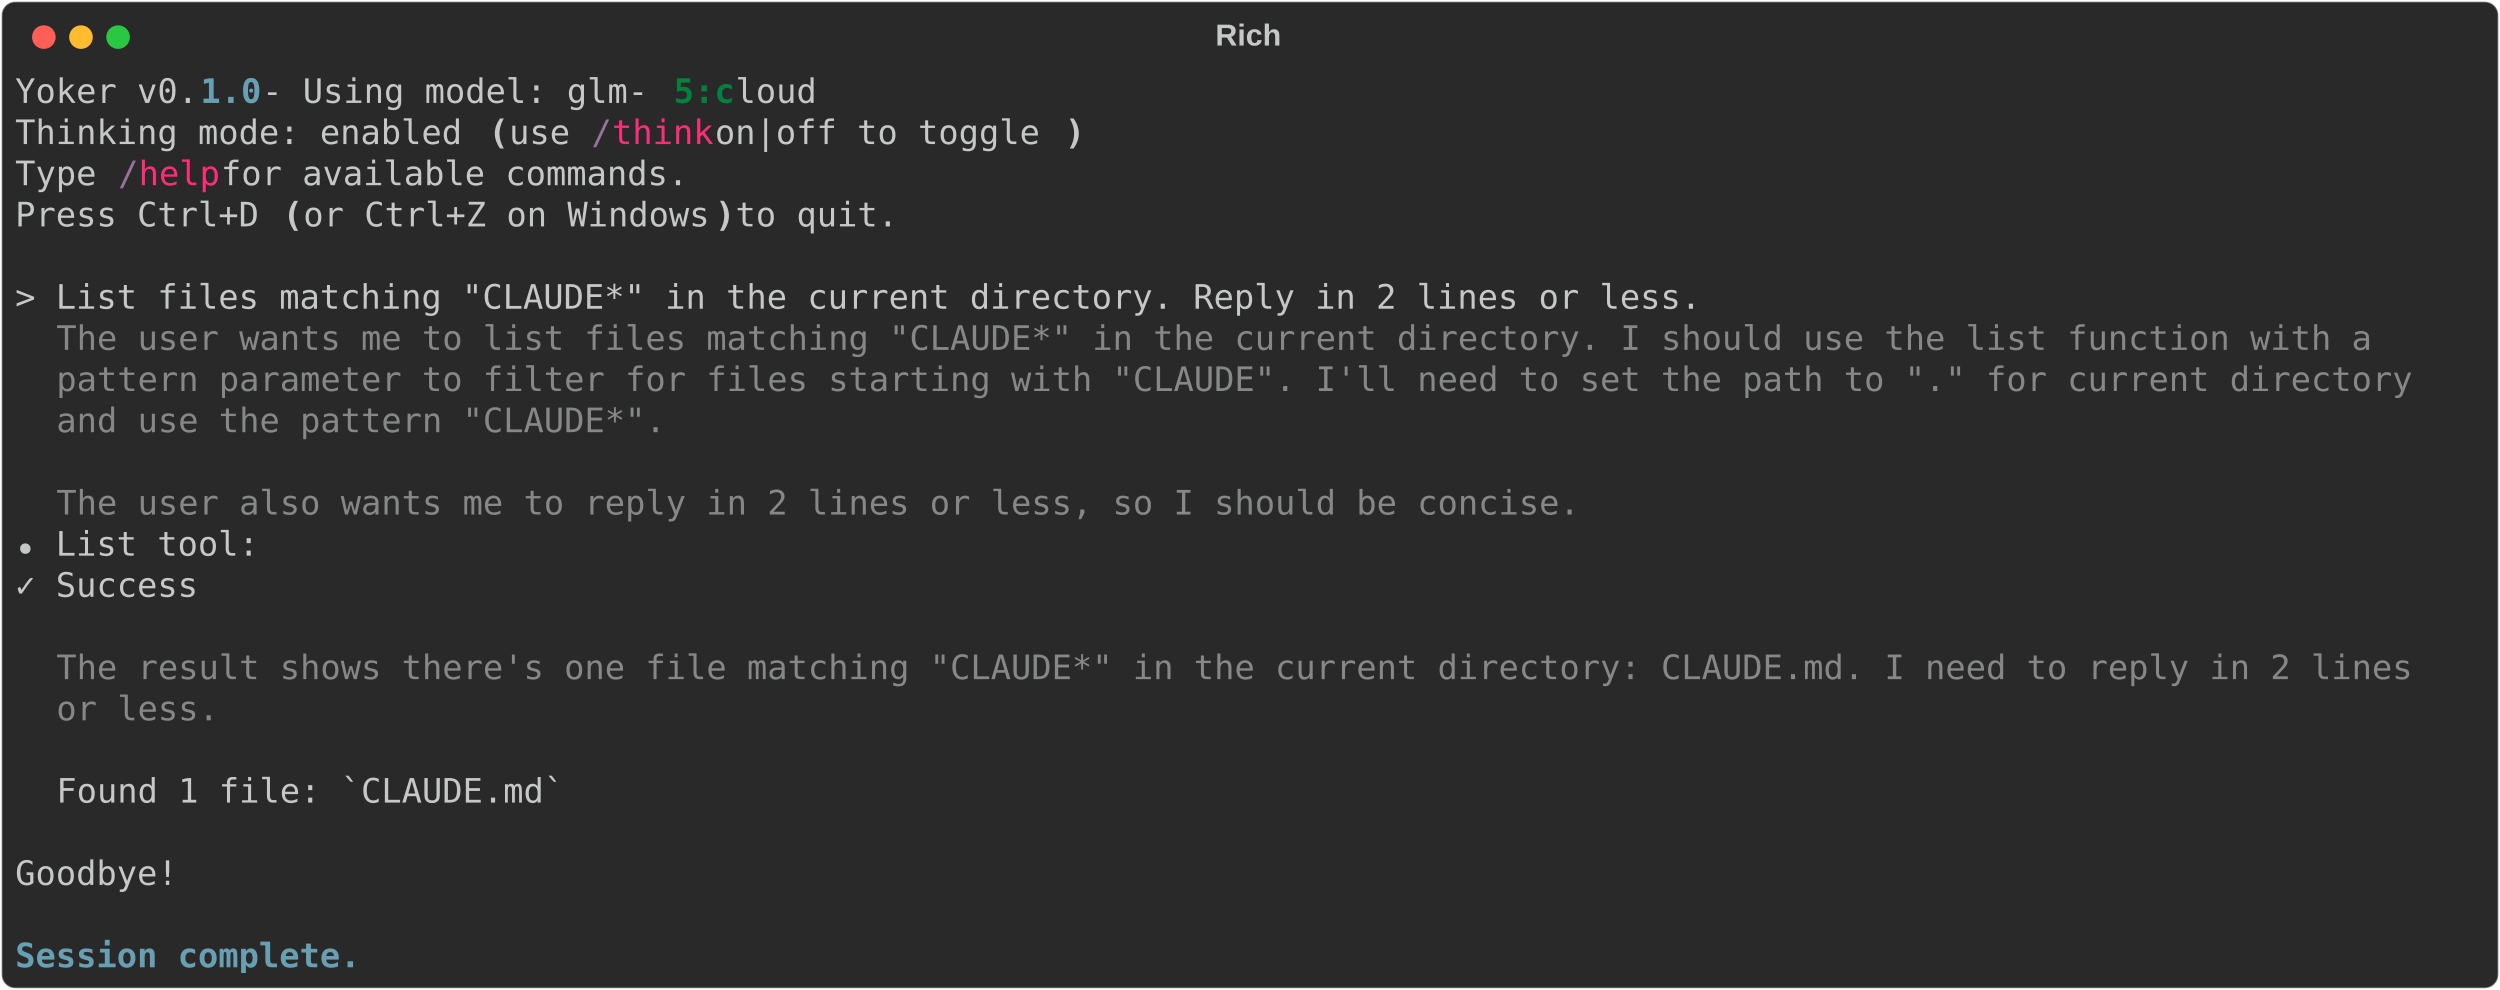
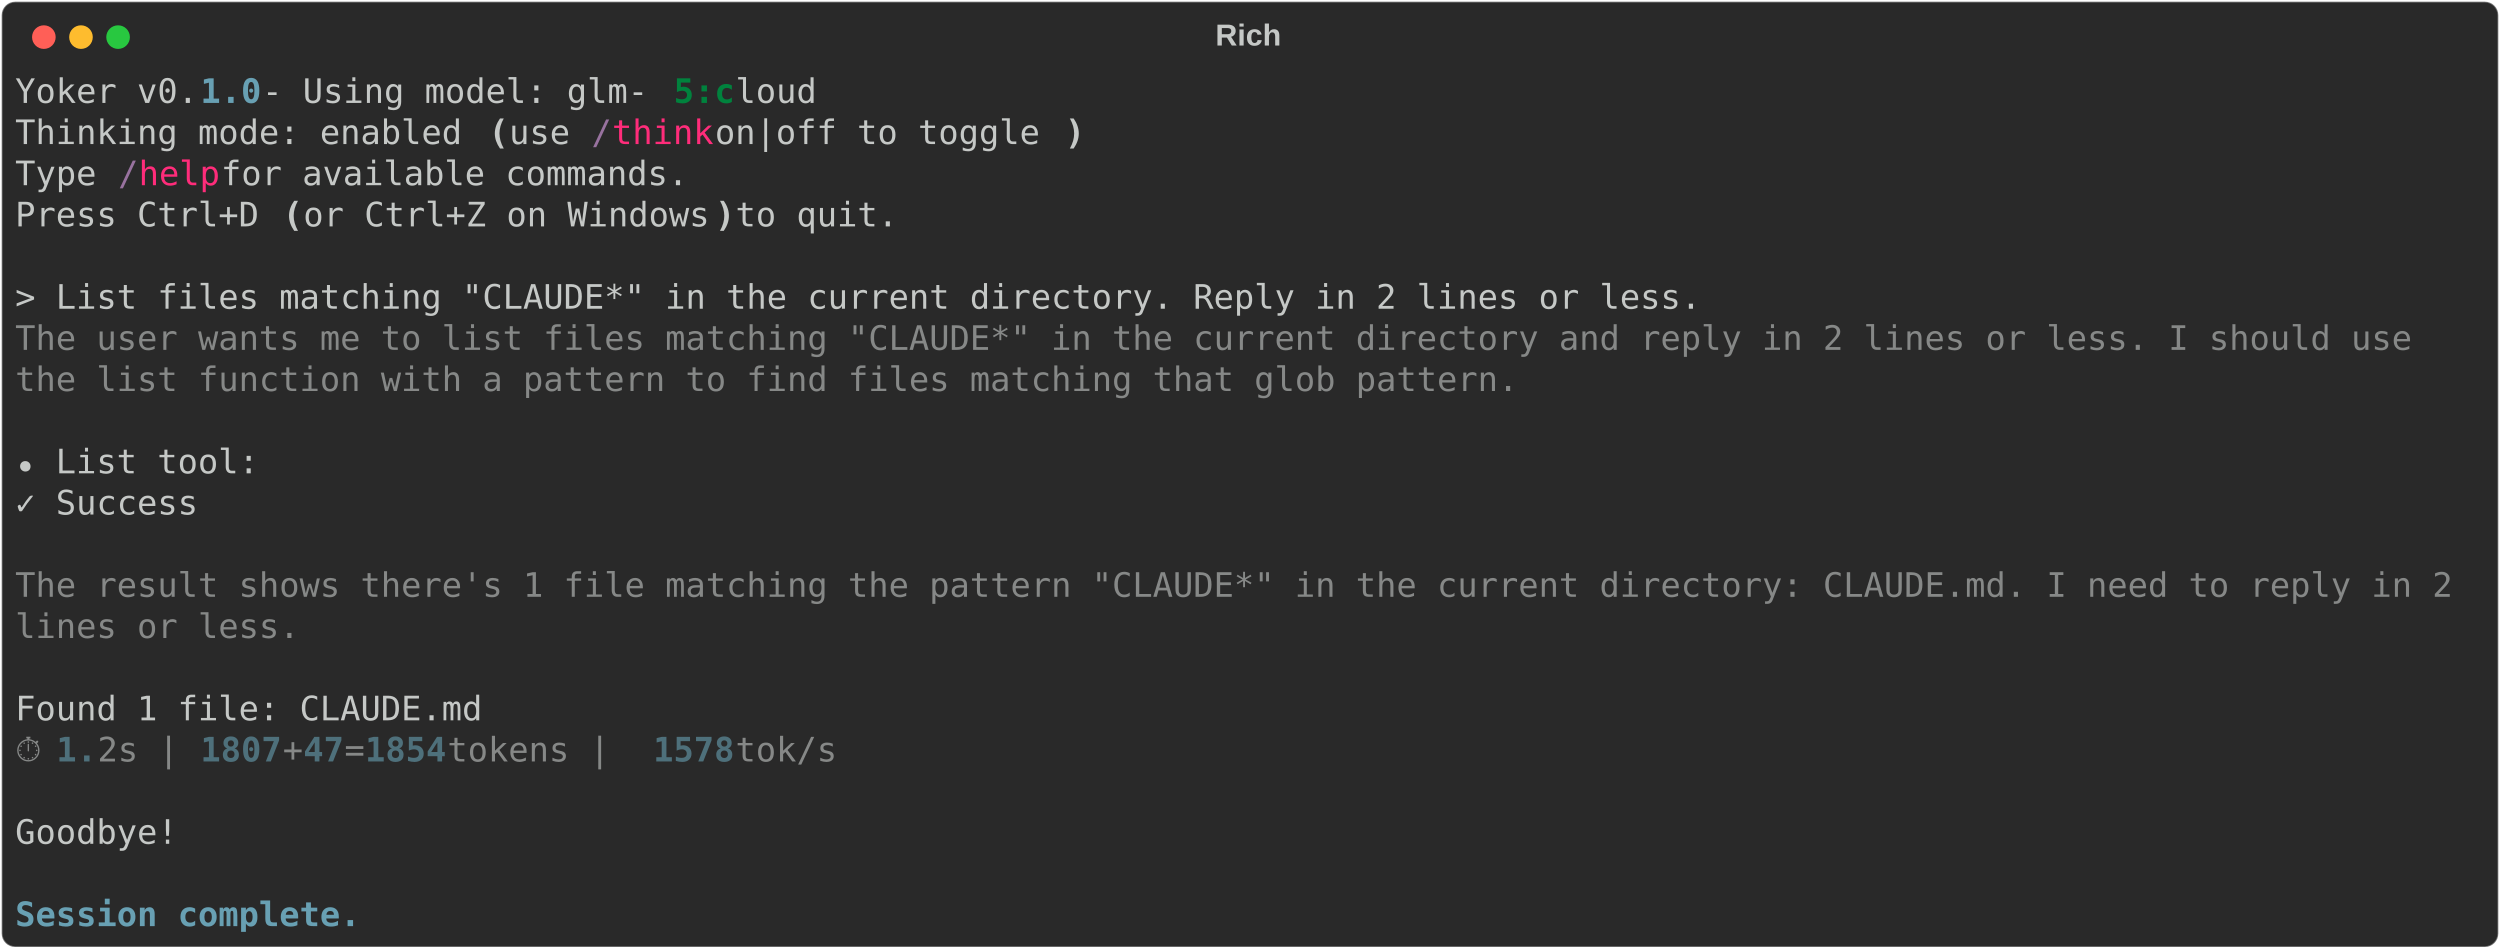
- <svg xmlns="http://www.w3.org/2000/svg" class="rich-terminal" viewBox="0 0 1482 586.8">
+ <svg xmlns="http://www.w3.org/2000/svg" class="rich-terminal" viewBox="0 0 1482 562.4">
  <style>

    @font-face {
        font-family: "Fira Code";
        src: local("FiraCode-Regular"),
                url("https://cdnjs.cloudflare.com/ajax/libs/firacode/6.2.0/woff2/FiraCode-Regular.woff2") format("woff2"),
                url("https://cdnjs.cloudflare.com/ajax/libs/firacode/6.2.0/woff/FiraCode-Regular.woff") format("woff");
        font-style: normal;
        font-weight: 400;
    }
    @font-face {
        font-family: "Fira Code";
        src: local("FiraCode-Bold"),
                url("https://cdnjs.cloudflare.com/ajax/libs/firacode/6.2.0/woff2/FiraCode-Bold.woff2") format("woff2"),
                url("https://cdnjs.cloudflare.com/ajax/libs/firacode/6.2.0/woff/FiraCode-Bold.woff") format("woff");
        font-style: bold;
        font-weight: 700;
    }

-     .terminal-995647260-matrix {
+     .terminal-333679755-matrix {
        font-family: Fira Code, monospace;
        font-size: 20px;
        line-height: 24.4px;
        font-variant-east-asian: full-width;
    }

-     .terminal-995647260-title {
+     .terminal-333679755-title {
        font-size: 18px;
        font-weight: bold;
        font-family: arial;
    }

-     .terminal-995647260-r1 { fill: #c5c8c6 }
- .terminal-995647260-r2 { fill: #68a0b3;font-weight: bold }
- .terminal-995647260-r3 { fill: #00823d;font-weight: bold }
- .terminal-995647260-r4 { fill: #c5c8c6;font-weight: bold }
- .terminal-995647260-r5 { fill: #98729f }
- .terminal-995647260-r6 { fill: #ff2c7a }
- .terminal-995647260-r7 { fill: #868887 }
+     .terminal-333679755-r1 { fill: #c5c8c6 }
+ .terminal-333679755-r2 { fill: #68a0b3;font-weight: bold }
+ .terminal-333679755-r3 { fill: #00823d;font-weight: bold }
+ .terminal-333679755-r4 { fill: #c5c8c6;font-weight: bold }
+ .terminal-333679755-r5 { fill: #98729f }
+ .terminal-333679755-r6 { fill: #ff2c7a }
+ .terminal-333679755-r7 { fill: #868887 }
+ .terminal-333679755-r8 { fill: #4e707b;font-weight: bold }
    </style>
  <defs>
-     <clipPath id="terminal-995647260-clip-terminal">
-       <rect x="0" y="0" width="1463.0" height="535.8" />
-     </clipPath>
-     <clipPath id="terminal-995647260-line-0">
+     <clipPath id="terminal-333679755-clip-terminal">
+       <rect x="0" y="0" width="1463.0" height="511.4" />
+     </clipPath>
+     <clipPath id="terminal-333679755-line-0">
      <rect x="0" y="1.5" width="1464" height="24.65" />
    </clipPath>
-     <clipPath id="terminal-995647260-line-1">
+     <clipPath id="terminal-333679755-line-1">
      <rect x="0" y="25.9" width="1464" height="24.65" />
    </clipPath>
-     <clipPath id="terminal-995647260-line-2">
+     <clipPath id="terminal-333679755-line-2">
      <rect x="0" y="50.3" width="1464" height="24.65" />
    </clipPath>
-     <clipPath id="terminal-995647260-line-3">
+     <clipPath id="terminal-333679755-line-3">
      <rect x="0" y="74.7" width="1464" height="24.65" />
    </clipPath>
-     <clipPath id="terminal-995647260-line-4">
+     <clipPath id="terminal-333679755-line-4">
      <rect x="0" y="99.1" width="1464" height="24.65" />
    </clipPath>
-     <clipPath id="terminal-995647260-line-5">
+     <clipPath id="terminal-333679755-line-5">
      <rect x="0" y="123.5" width="1464" height="24.65" />
    </clipPath>
-     <clipPath id="terminal-995647260-line-6">
+     <clipPath id="terminal-333679755-line-6">
      <rect x="0" y="147.9" width="1464" height="24.65" />
    </clipPath>
-     <clipPath id="terminal-995647260-line-7">
+     <clipPath id="terminal-333679755-line-7">
      <rect x="0" y="172.3" width="1464" height="24.65" />
    </clipPath>
-     <clipPath id="terminal-995647260-line-8">
+     <clipPath id="terminal-333679755-line-8">
      <rect x="0" y="196.7" width="1464" height="24.65" />
    </clipPath>
-     <clipPath id="terminal-995647260-line-9">
+     <clipPath id="terminal-333679755-line-9">
      <rect x="0" y="221.1" width="1464" height="24.65" />
    </clipPath>
-     <clipPath id="terminal-995647260-line-10">
+     <clipPath id="terminal-333679755-line-10">
      <rect x="0" y="245.5" width="1464" height="24.65" />
    </clipPath>
-     <clipPath id="terminal-995647260-line-11">
+     <clipPath id="terminal-333679755-line-11">
      <rect x="0" y="269.9" width="1464" height="24.65" />
    </clipPath>
-     <clipPath id="terminal-995647260-line-12">
+     <clipPath id="terminal-333679755-line-12">
      <rect x="0" y="294.3" width="1464" height="24.65" />
    </clipPath>
-     <clipPath id="terminal-995647260-line-13">
+     <clipPath id="terminal-333679755-line-13">
      <rect x="0" y="318.7" width="1464" height="24.65" />
    </clipPath>
-     <clipPath id="terminal-995647260-line-14">
+     <clipPath id="terminal-333679755-line-14">
      <rect x="0" y="343.1" width="1464" height="24.65" />
    </clipPath>
-     <clipPath id="terminal-995647260-line-15">
+     <clipPath id="terminal-333679755-line-15">
      <rect x="0" y="367.5" width="1464" height="24.65" />
    </clipPath>
-     <clipPath id="terminal-995647260-line-16">
+     <clipPath id="terminal-333679755-line-16">
      <rect x="0" y="391.9" width="1464" height="24.65" />
    </clipPath>
-     <clipPath id="terminal-995647260-line-17">
+     <clipPath id="terminal-333679755-line-17">
      <rect x="0" y="416.3" width="1464" height="24.65" />
    </clipPath>
-     <clipPath id="terminal-995647260-line-18">
+     <clipPath id="terminal-333679755-line-18">
      <rect x="0" y="440.7" width="1464" height="24.65" />
    </clipPath>
-     <clipPath id="terminal-995647260-line-19">
+     <clipPath id="terminal-333679755-line-19">
      <rect x="0" y="465.1" width="1464" height="24.65" />
    </clipPath>
-     <clipPath id="terminal-995647260-line-20">
-       <rect x="0" y="489.5" width="1464" height="24.65" />
-     </clipPath>
  </defs>
-   <rect fill="#292929" stroke="rgba(255,255,255,0.35)" stroke-width="1" x="1" y="1" width="1480" height="584.8" rx="8" />
-   <text class="terminal-995647260-title" fill="#c5c8c6" text-anchor="middle" x="740" y="27">Rich</text>
+   <rect fill="#292929" stroke="rgba(255,255,255,0.35)" stroke-width="1" x="1" y="1" width="1480" height="560.4" rx="8" />
+   <text class="terminal-333679755-title" fill="#c5c8c6" text-anchor="middle" x="740" y="27">Rich</text>
  <g transform="translate(26,22)">
    <circle cx="0" cy="0" r="7" fill="#ff5f57" />
    <circle cx="22" cy="0" r="7" fill="#febc2e" />
    <circle cx="44" cy="0" r="7" fill="#28c840" />
  </g>
-   <g transform="translate(9, 41)" clip-path="url(#terminal-995647260-clip-terminal)">
-     <g class="terminal-995647260-matrix">
-       <text class="terminal-995647260-r1" x="0" y="20" textLength="109.8" clip-path="url(#terminal-995647260-line-0)">Yoker v0.</text>
-       <text class="terminal-995647260-r2" x="109.8" y="20" textLength="36.6" clip-path="url(#terminal-995647260-line-0)">1.0</text>
-       <text class="terminal-995647260-r1" x="146.4" y="20" textLength="244" clip-path="url(#terminal-995647260-line-0)"> - Using model: glm-</text>
-       <text class="terminal-995647260-r3" x="390.4" y="20" textLength="36.6" clip-path="url(#terminal-995647260-line-0)">5:c</text>
-       <text class="terminal-995647260-r1" x="427" y="20" textLength="48.8" clip-path="url(#terminal-995647260-line-0)">loud</text>
-       <text class="terminal-995647260-r1" x="1464" y="20" textLength="12.2" clip-path="url(#terminal-995647260-line-0)">
- </text>
-       <text class="terminal-995647260-r1" x="0" y="44.4" textLength="280.6" clip-path="url(#terminal-995647260-line-1)">Thinking mode: enabled </text>
-       <text class="terminal-995647260-r4" x="280.6" y="44.4" textLength="12.2" clip-path="url(#terminal-995647260-line-1)">(</text>
-       <text class="terminal-995647260-r1" x="292.8" y="44.4" textLength="48.8" clip-path="url(#terminal-995647260-line-1)">use </text>
-       <text class="terminal-995647260-r5" x="341.6" y="44.4" textLength="12.2" clip-path="url(#terminal-995647260-line-1)">/</text>
-       <text class="terminal-995647260-r6" x="353.8" y="44.4" textLength="61" clip-path="url(#terminal-995647260-line-1)">think</text>
-       <text class="terminal-995647260-r1" x="414.8" y="44.4" textLength="207.4" clip-path="url(#terminal-995647260-line-1)"> on|off to toggle</text>
-       <text class="terminal-995647260-r4" x="622.2" y="44.4" textLength="12.2" clip-path="url(#terminal-995647260-line-1)">)</text>
-       <text class="terminal-995647260-r1" x="1464" y="44.4" textLength="12.2" clip-path="url(#terminal-995647260-line-1)">
- </text>
-       <text class="terminal-995647260-r1" x="0" y="68.8" textLength="61" clip-path="url(#terminal-995647260-line-2)">Type </text>
-       <text class="terminal-995647260-r5" x="61" y="68.8" textLength="12.2" clip-path="url(#terminal-995647260-line-2)">/</text>
-       <text class="terminal-995647260-r6" x="73.2" y="68.8" textLength="48.8" clip-path="url(#terminal-995647260-line-2)">help</text>
-       <text class="terminal-995647260-r1" x="122" y="68.8" textLength="292.8" clip-path="url(#terminal-995647260-line-2)"> for available commands.</text>
-       <text class="terminal-995647260-r1" x="1464" y="68.8" textLength="12.2" clip-path="url(#terminal-995647260-line-2)">
- </text>
-       <text class="terminal-995647260-r1" x="0" y="93.2" textLength="158.6" clip-path="url(#terminal-995647260-line-3)">Press Ctrl+D </text>
-       <text class="terminal-995647260-r4" x="158.6" y="93.2" textLength="12.2" clip-path="url(#terminal-995647260-line-3)">(</text>
-       <text class="terminal-995647260-r1" x="170.8" y="93.2" textLength="244" clip-path="url(#terminal-995647260-line-3)">or Ctrl+Z on Windows</text>
-       <text class="terminal-995647260-r4" x="414.8" y="93.2" textLength="12.2" clip-path="url(#terminal-995647260-line-3)">)</text>
-       <text class="terminal-995647260-r1" x="427" y="93.2" textLength="109.8" clip-path="url(#terminal-995647260-line-3)"> to quit.</text>
-       <text class="terminal-995647260-r1" x="1464" y="93.2" textLength="12.2" clip-path="url(#terminal-995647260-line-3)">
- </text>
-       <text class="terminal-995647260-r1" x="1464" y="117.6" textLength="12.2" clip-path="url(#terminal-995647260-line-4)">
- </text>
-       <text class="terminal-995647260-r1" x="0" y="142" textLength="1012.6" clip-path="url(#terminal-995647260-line-5)">&gt; List files matching "CLAUDE*" in the current directory. Reply in 2 lines or less.</text>
-       <text class="terminal-995647260-r1" x="1464" y="142" textLength="12.2" clip-path="url(#terminal-995647260-line-5)">
- </text>
-       <text class="terminal-995647260-r7" x="24.4" y="166.4" textLength="1439.6" clip-path="url(#terminal-995647260-line-6)">The user wants me to list files matching "CLAUDE*" in the current directory. I should use the list function with a    </text>
-       <text class="terminal-995647260-r1" x="1464" y="166.4" textLength="12.2" clip-path="url(#terminal-995647260-line-6)">
- </text>
-       <text class="terminal-995647260-r7" x="24.4" y="190.8" textLength="1439.6" clip-path="url(#terminal-995647260-line-7)">pattern parameter to filter for files starting with "CLAUDE". I'll need to set the path to "." for current directory  </text>
-       <text class="terminal-995647260-r1" x="1464" y="190.8" textLength="12.2" clip-path="url(#terminal-995647260-line-7)">
- </text>
-       <text class="terminal-995647260-r7" x="24.4" y="215.2" textLength="1439.6" clip-path="url(#terminal-995647260-line-8)">and use the pattern "CLAUDE*".                                                                                        </text>
-       <text class="terminal-995647260-r1" x="1464" y="215.2" textLength="12.2" clip-path="url(#terminal-995647260-line-8)">
- </text>
-       <text class="terminal-995647260-r1" x="1464" y="239.6" textLength="12.2" clip-path="url(#terminal-995647260-line-9)">
- </text>
-       <text class="terminal-995647260-r7" x="24.4" y="264" textLength="1439.6" clip-path="url(#terminal-995647260-line-10)">The user also wants me to reply in 2 lines or less, so I should be concise.                                           </text>
-       <text class="terminal-995647260-r1" x="1464" y="264" textLength="12.2" clip-path="url(#terminal-995647260-line-10)">
- </text>
-       <text class="terminal-995647260-r1" x="0" y="288.4" textLength="158.6" clip-path="url(#terminal-995647260-line-11)">⏺ List tool: </text>
-       <text class="terminal-995647260-r1" x="1464" y="288.4" textLength="12.2" clip-path="url(#terminal-995647260-line-11)">
- </text>
-       <text class="terminal-995647260-r1" x="0" y="312.8" textLength="134.2" clip-path="url(#terminal-995647260-line-12)">  ✓ Success</text>
-       <text class="terminal-995647260-r1" x="1464" y="312.8" textLength="12.2" clip-path="url(#terminal-995647260-line-12)">
- </text>
-       <text class="terminal-995647260-r1" x="1464" y="337.2" textLength="12.2" clip-path="url(#terminal-995647260-line-13)">
- </text>
-       <text class="terminal-995647260-r7" x="24.4" y="361.6" textLength="1439.6" clip-path="url(#terminal-995647260-line-14)">The result shows there's one file matching "CLAUDE*" in the current directory: CLAUDE.md. I need to reply in 2 lines  </text>
-       <text class="terminal-995647260-r1" x="1464" y="361.6" textLength="12.2" clip-path="url(#terminal-995647260-line-14)">
- </text>
-       <text class="terminal-995647260-r7" x="24.4" y="386" textLength="1439.6" clip-path="url(#terminal-995647260-line-15)">or less.                                                                                                              </text>
-       <text class="terminal-995647260-r1" x="1464" y="386" textLength="12.2" clip-path="url(#terminal-995647260-line-15)">
- </text>
-       <text class="terminal-995647260-r1" x="1464" y="410.4" textLength="12.2" clip-path="url(#terminal-995647260-line-16)">
- </text>
-       <text class="terminal-995647260-r1" x="24.4" y="434.8" textLength="1439.6" clip-path="url(#terminal-995647260-line-17)">Found 1 file: `CLAUDE.md`                                                                                             </text>
-       <text class="terminal-995647260-r1" x="1464" y="434.8" textLength="12.2" clip-path="url(#terminal-995647260-line-17)">
- </text>
-       <text class="terminal-995647260-r1" x="1464" y="459.2" textLength="12.2" clip-path="url(#terminal-995647260-line-18)">
- </text>
-       <text class="terminal-995647260-r1" x="0" y="483.6" textLength="97.6" clip-path="url(#terminal-995647260-line-19)">Goodbye!</text>
-       <text class="terminal-995647260-r1" x="1464" y="483.6" textLength="12.2" clip-path="url(#terminal-995647260-line-19)">
- </text>
-       <text class="terminal-995647260-r1" x="1464" y="508" textLength="12.2" clip-path="url(#terminal-995647260-line-20)">
- </text>
-       <text class="terminal-995647260-r2" x="0" y="532.4" textLength="207.4" clip-path="url(#terminal-995647260-line-21)">Session complete.</text>
-       <text class="terminal-995647260-r1" x="1464" y="532.4" textLength="12.2" clip-path="url(#terminal-995647260-line-21)">
+   <g transform="translate(9, 41)" clip-path="url(#terminal-333679755-clip-terminal)">
+     <g class="terminal-333679755-matrix">
+       <text class="terminal-333679755-r1" x="0" y="20" textLength="109.8" clip-path="url(#terminal-333679755-line-0)">Yoker v0.</text>
+       <text class="terminal-333679755-r2" x="109.8" y="20" textLength="36.6" clip-path="url(#terminal-333679755-line-0)">1.0</text>
+       <text class="terminal-333679755-r1" x="146.4" y="20" textLength="244" clip-path="url(#terminal-333679755-line-0)"> - Using model: glm-</text>
+       <text class="terminal-333679755-r3" x="390.4" y="20" textLength="36.6" clip-path="url(#terminal-333679755-line-0)">5:c</text>
+       <text class="terminal-333679755-r1" x="427" y="20" textLength="48.8" clip-path="url(#terminal-333679755-line-0)">loud</text>
+       <text class="terminal-333679755-r1" x="1464" y="20" textLength="12.2" clip-path="url(#terminal-333679755-line-0)">
+ </text>
+       <text class="terminal-333679755-r1" x="0" y="44.4" textLength="280.6" clip-path="url(#terminal-333679755-line-1)">Thinking mode: enabled </text>
+       <text class="terminal-333679755-r4" x="280.6" y="44.4" textLength="12.2" clip-path="url(#terminal-333679755-line-1)">(</text>
+       <text class="terminal-333679755-r1" x="292.8" y="44.4" textLength="48.8" clip-path="url(#terminal-333679755-line-1)">use </text>
+       <text class="terminal-333679755-r5" x="341.6" y="44.4" textLength="12.2" clip-path="url(#terminal-333679755-line-1)">/</text>
+       <text class="terminal-333679755-r6" x="353.8" y="44.4" textLength="61" clip-path="url(#terminal-333679755-line-1)">think</text>
+       <text class="terminal-333679755-r1" x="414.8" y="44.4" textLength="207.4" clip-path="url(#terminal-333679755-line-1)"> on|off to toggle</text>
+       <text class="terminal-333679755-r4" x="622.2" y="44.4" textLength="12.2" clip-path="url(#terminal-333679755-line-1)">)</text>
+       <text class="terminal-333679755-r1" x="1464" y="44.4" textLength="12.2" clip-path="url(#terminal-333679755-line-1)">
+ </text>
+       <text class="terminal-333679755-r1" x="0" y="68.8" textLength="61" clip-path="url(#terminal-333679755-line-2)">Type </text>
+       <text class="terminal-333679755-r5" x="61" y="68.8" textLength="12.2" clip-path="url(#terminal-333679755-line-2)">/</text>
+       <text class="terminal-333679755-r6" x="73.2" y="68.8" textLength="48.8" clip-path="url(#terminal-333679755-line-2)">help</text>
+       <text class="terminal-333679755-r1" x="122" y="68.8" textLength="292.8" clip-path="url(#terminal-333679755-line-2)"> for available commands.</text>
+       <text class="terminal-333679755-r1" x="1464" y="68.8" textLength="12.2" clip-path="url(#terminal-333679755-line-2)">
+ </text>
+       <text class="terminal-333679755-r1" x="0" y="93.2" textLength="158.6" clip-path="url(#terminal-333679755-line-3)">Press Ctrl+D </text>
+       <text class="terminal-333679755-r4" x="158.6" y="93.2" textLength="12.2" clip-path="url(#terminal-333679755-line-3)">(</text>
+       <text class="terminal-333679755-r1" x="170.8" y="93.2" textLength="244" clip-path="url(#terminal-333679755-line-3)">or Ctrl+Z on Windows</text>
+       <text class="terminal-333679755-r4" x="414.8" y="93.2" textLength="12.2" clip-path="url(#terminal-333679755-line-3)">)</text>
+       <text class="terminal-333679755-r1" x="427" y="93.2" textLength="109.8" clip-path="url(#terminal-333679755-line-3)"> to quit.</text>
+       <text class="terminal-333679755-r1" x="1464" y="93.2" textLength="12.2" clip-path="url(#terminal-333679755-line-3)">
+ </text>
+       <text class="terminal-333679755-r1" x="1464" y="117.6" textLength="12.2" clip-path="url(#terminal-333679755-line-4)">
+ </text>
+       <text class="terminal-333679755-r1" x="0" y="142" textLength="1012.6" clip-path="url(#terminal-333679755-line-5)">&gt; List files matching "CLAUDE*" in the current directory. Reply in 2 lines or less.</text>
+       <text class="terminal-333679755-r1" x="1464" y="142" textLength="12.2" clip-path="url(#terminal-333679755-line-5)">
+ </text>
+       <text class="terminal-333679755-r7" x="0" y="166.4" textLength="1451.8" clip-path="url(#terminal-333679755-line-6)">The user wants me to list files matching "CLAUDE*" in the current directory and reply in 2 lines or less. I should use </text>
+       <text class="terminal-333679755-r1" x="1464" y="166.4" textLength="12.2" clip-path="url(#terminal-333679755-line-6)">
+ </text>
+       <text class="terminal-333679755-r7" x="0" y="190.8" textLength="902.8" clip-path="url(#terminal-333679755-line-7)">the list function with a pattern to find files matching that glob pattern.</text>
+       <text class="terminal-333679755-r1" x="1464" y="190.8" textLength="12.2" clip-path="url(#terminal-333679755-line-7)">
+ </text>
+       <text class="terminal-333679755-r1" x="1464" y="215.2" textLength="12.2" clip-path="url(#terminal-333679755-line-8)">
+ </text>
+       <text class="terminal-333679755-r1" x="0" y="239.6" textLength="158.6" clip-path="url(#terminal-333679755-line-9)">⏺ List tool: </text>
+       <text class="terminal-333679755-r1" x="1464" y="239.6" textLength="12.2" clip-path="url(#terminal-333679755-line-9)">
+ </text>
+       <text class="terminal-333679755-r1" x="0" y="264" textLength="134.2" clip-path="url(#terminal-333679755-line-10)">  ✓ Success</text>
+       <text class="terminal-333679755-r1" x="1464" y="264" textLength="12.2" clip-path="url(#terminal-333679755-line-10)">
+ </text>
+       <text class="terminal-333679755-r1" x="1464" y="288.4" textLength="12.2" clip-path="url(#terminal-333679755-line-11)">
+ </text>
+       <text class="terminal-333679755-r7" x="0" y="312.8" textLength="1464" clip-path="url(#terminal-333679755-line-12)">The result shows there's 1 file matching the pattern "CLAUDE*" in the current directory: CLAUDE.md. I need to reply in 2</text>
+       <text class="terminal-333679755-r1" x="1464" y="312.8" textLength="12.2" clip-path="url(#terminal-333679755-line-12)">
+ </text>
+       <text class="terminal-333679755-r7" x="0" y="337.2" textLength="170.8" clip-path="url(#terminal-333679755-line-13)">lines or less.</text>
+       <text class="terminal-333679755-r1" x="1464" y="337.2" textLength="12.2" clip-path="url(#terminal-333679755-line-13)">
+ </text>
+       <text class="terminal-333679755-r1" x="1464" y="361.6" textLength="12.2" clip-path="url(#terminal-333679755-line-14)">
+ </text>
+       <text class="terminal-333679755-r1" x="0" y="386" textLength="280.6" clip-path="url(#terminal-333679755-line-15)">Found 1 file: CLAUDE.md</text>
+       <text class="terminal-333679755-r1" x="1464" y="386" textLength="12.2" clip-path="url(#terminal-333679755-line-15)">
+ </text>
+       <text class="terminal-333679755-r7" x="0" y="410.4" textLength="24.4" clip-path="url(#terminal-333679755-line-16)">⏱ </text>
+       <text class="terminal-333679755-r8" x="24.4" y="410.4" textLength="24.4" clip-path="url(#terminal-333679755-line-16)">1.</text>
+       <text class="terminal-333679755-r7" x="48.8" y="410.4" textLength="61" clip-path="url(#terminal-333679755-line-16)">2s | </text>
+       <text class="terminal-333679755-r8" x="109.8" y="410.4" textLength="48.8" clip-path="url(#terminal-333679755-line-16)">1807</text>
+       <text class="terminal-333679755-r7" x="158.6" y="410.4" textLength="12.2" clip-path="url(#terminal-333679755-line-16)">+</text>
+       <text class="terminal-333679755-r8" x="170.8" y="410.4" textLength="24.4" clip-path="url(#terminal-333679755-line-16)">47</text>
+       <text class="terminal-333679755-r7" x="195.2" y="410.4" textLength="12.2" clip-path="url(#terminal-333679755-line-16)">=</text>
+       <text class="terminal-333679755-r8" x="207.4" y="410.4" textLength="48.8" clip-path="url(#terminal-333679755-line-16)">1854</text>
+       <text class="terminal-333679755-r7" x="256.2" y="410.4" textLength="122" clip-path="url(#terminal-333679755-line-16)"> tokens | </text>
+       <text class="terminal-333679755-r8" x="378.2" y="410.4" textLength="48.8" clip-path="url(#terminal-333679755-line-16)">1578</text>
+       <text class="terminal-333679755-r7" x="427" y="410.4" textLength="73.2" clip-path="url(#terminal-333679755-line-16)"> tok/s</text>
+       <text class="terminal-333679755-r1" x="1464" y="410.4" textLength="12.2" clip-path="url(#terminal-333679755-line-16)">
+ </text>
+       <text class="terminal-333679755-r1" x="1464" y="434.8" textLength="12.2" clip-path="url(#terminal-333679755-line-17)">
+ </text>
+       <text class="terminal-333679755-r1" x="0" y="459.2" textLength="97.6" clip-path="url(#terminal-333679755-line-18)">Goodbye!</text>
+       <text class="terminal-333679755-r1" x="1464" y="459.2" textLength="12.2" clip-path="url(#terminal-333679755-line-18)">
+ </text>
+       <text class="terminal-333679755-r1" x="1464" y="483.6" textLength="12.2" clip-path="url(#terminal-333679755-line-19)">
+ </text>
+       <text class="terminal-333679755-r2" x="0" y="508" textLength="207.4" clip-path="url(#terminal-333679755-line-20)">Session complete.</text>
+       <text class="terminal-333679755-r1" x="1464" y="508" textLength="12.2" clip-path="url(#terminal-333679755-line-20)">
</text>
    </g>
  </g>
</svg>
